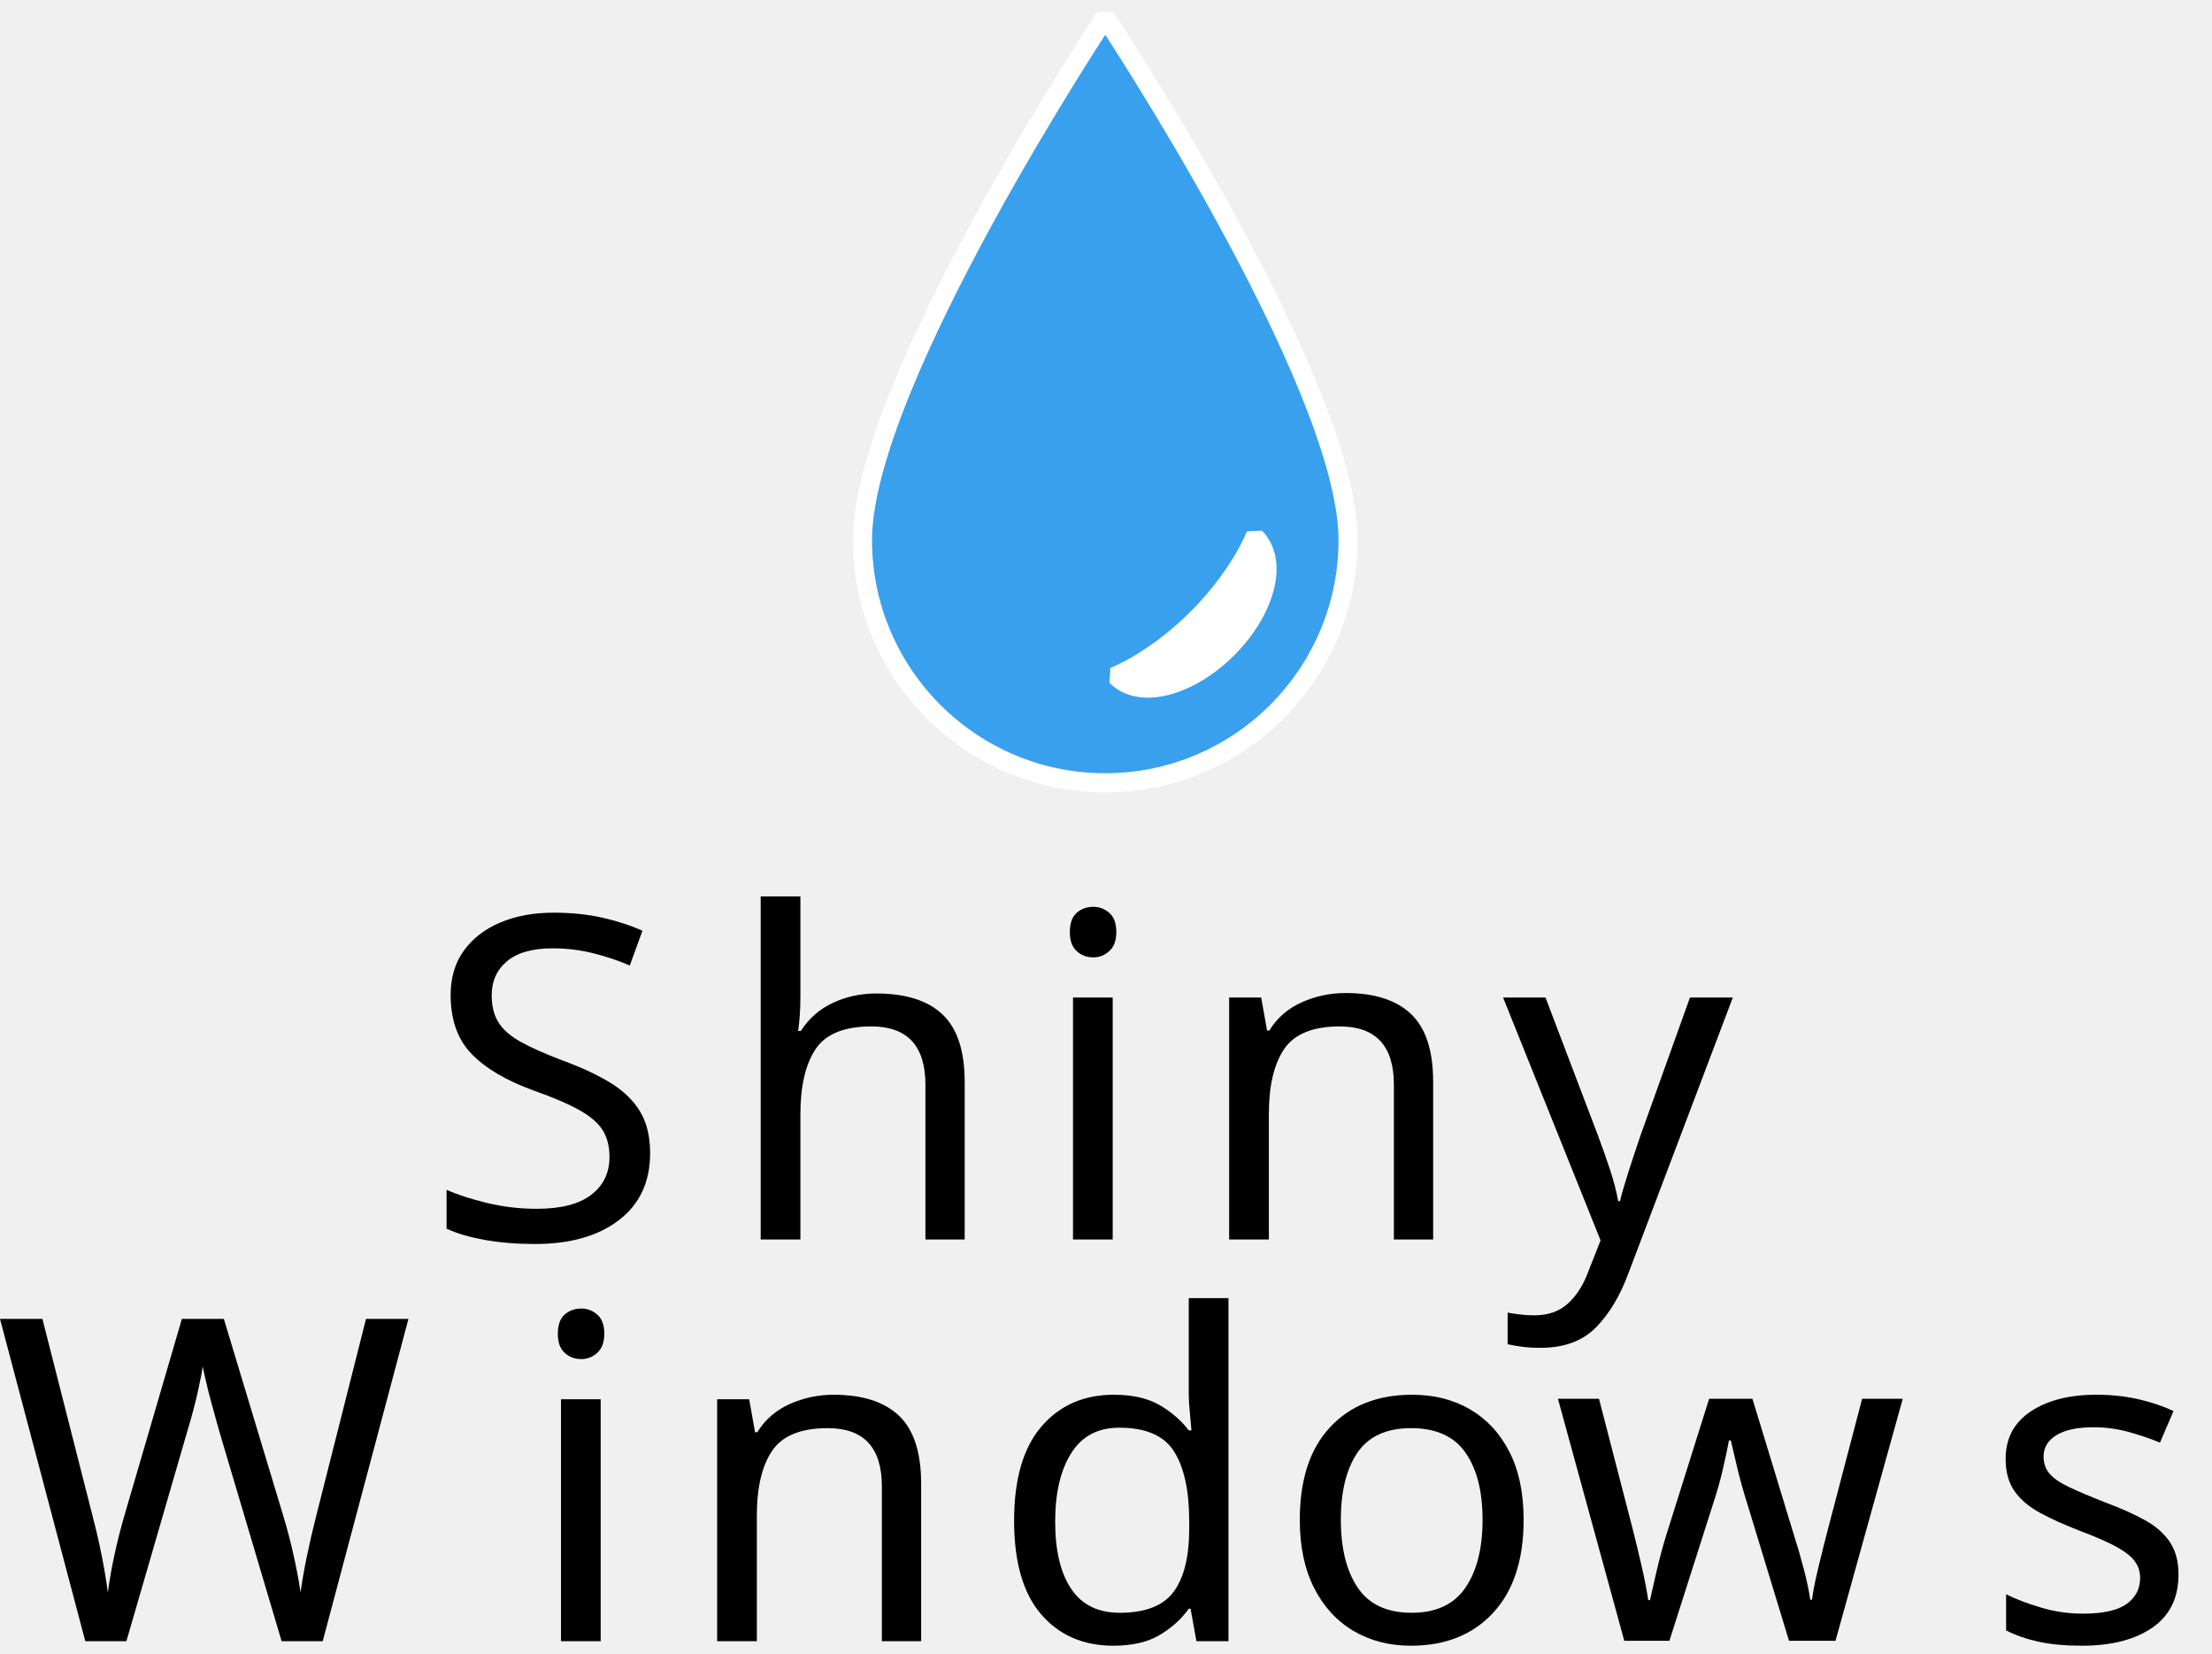
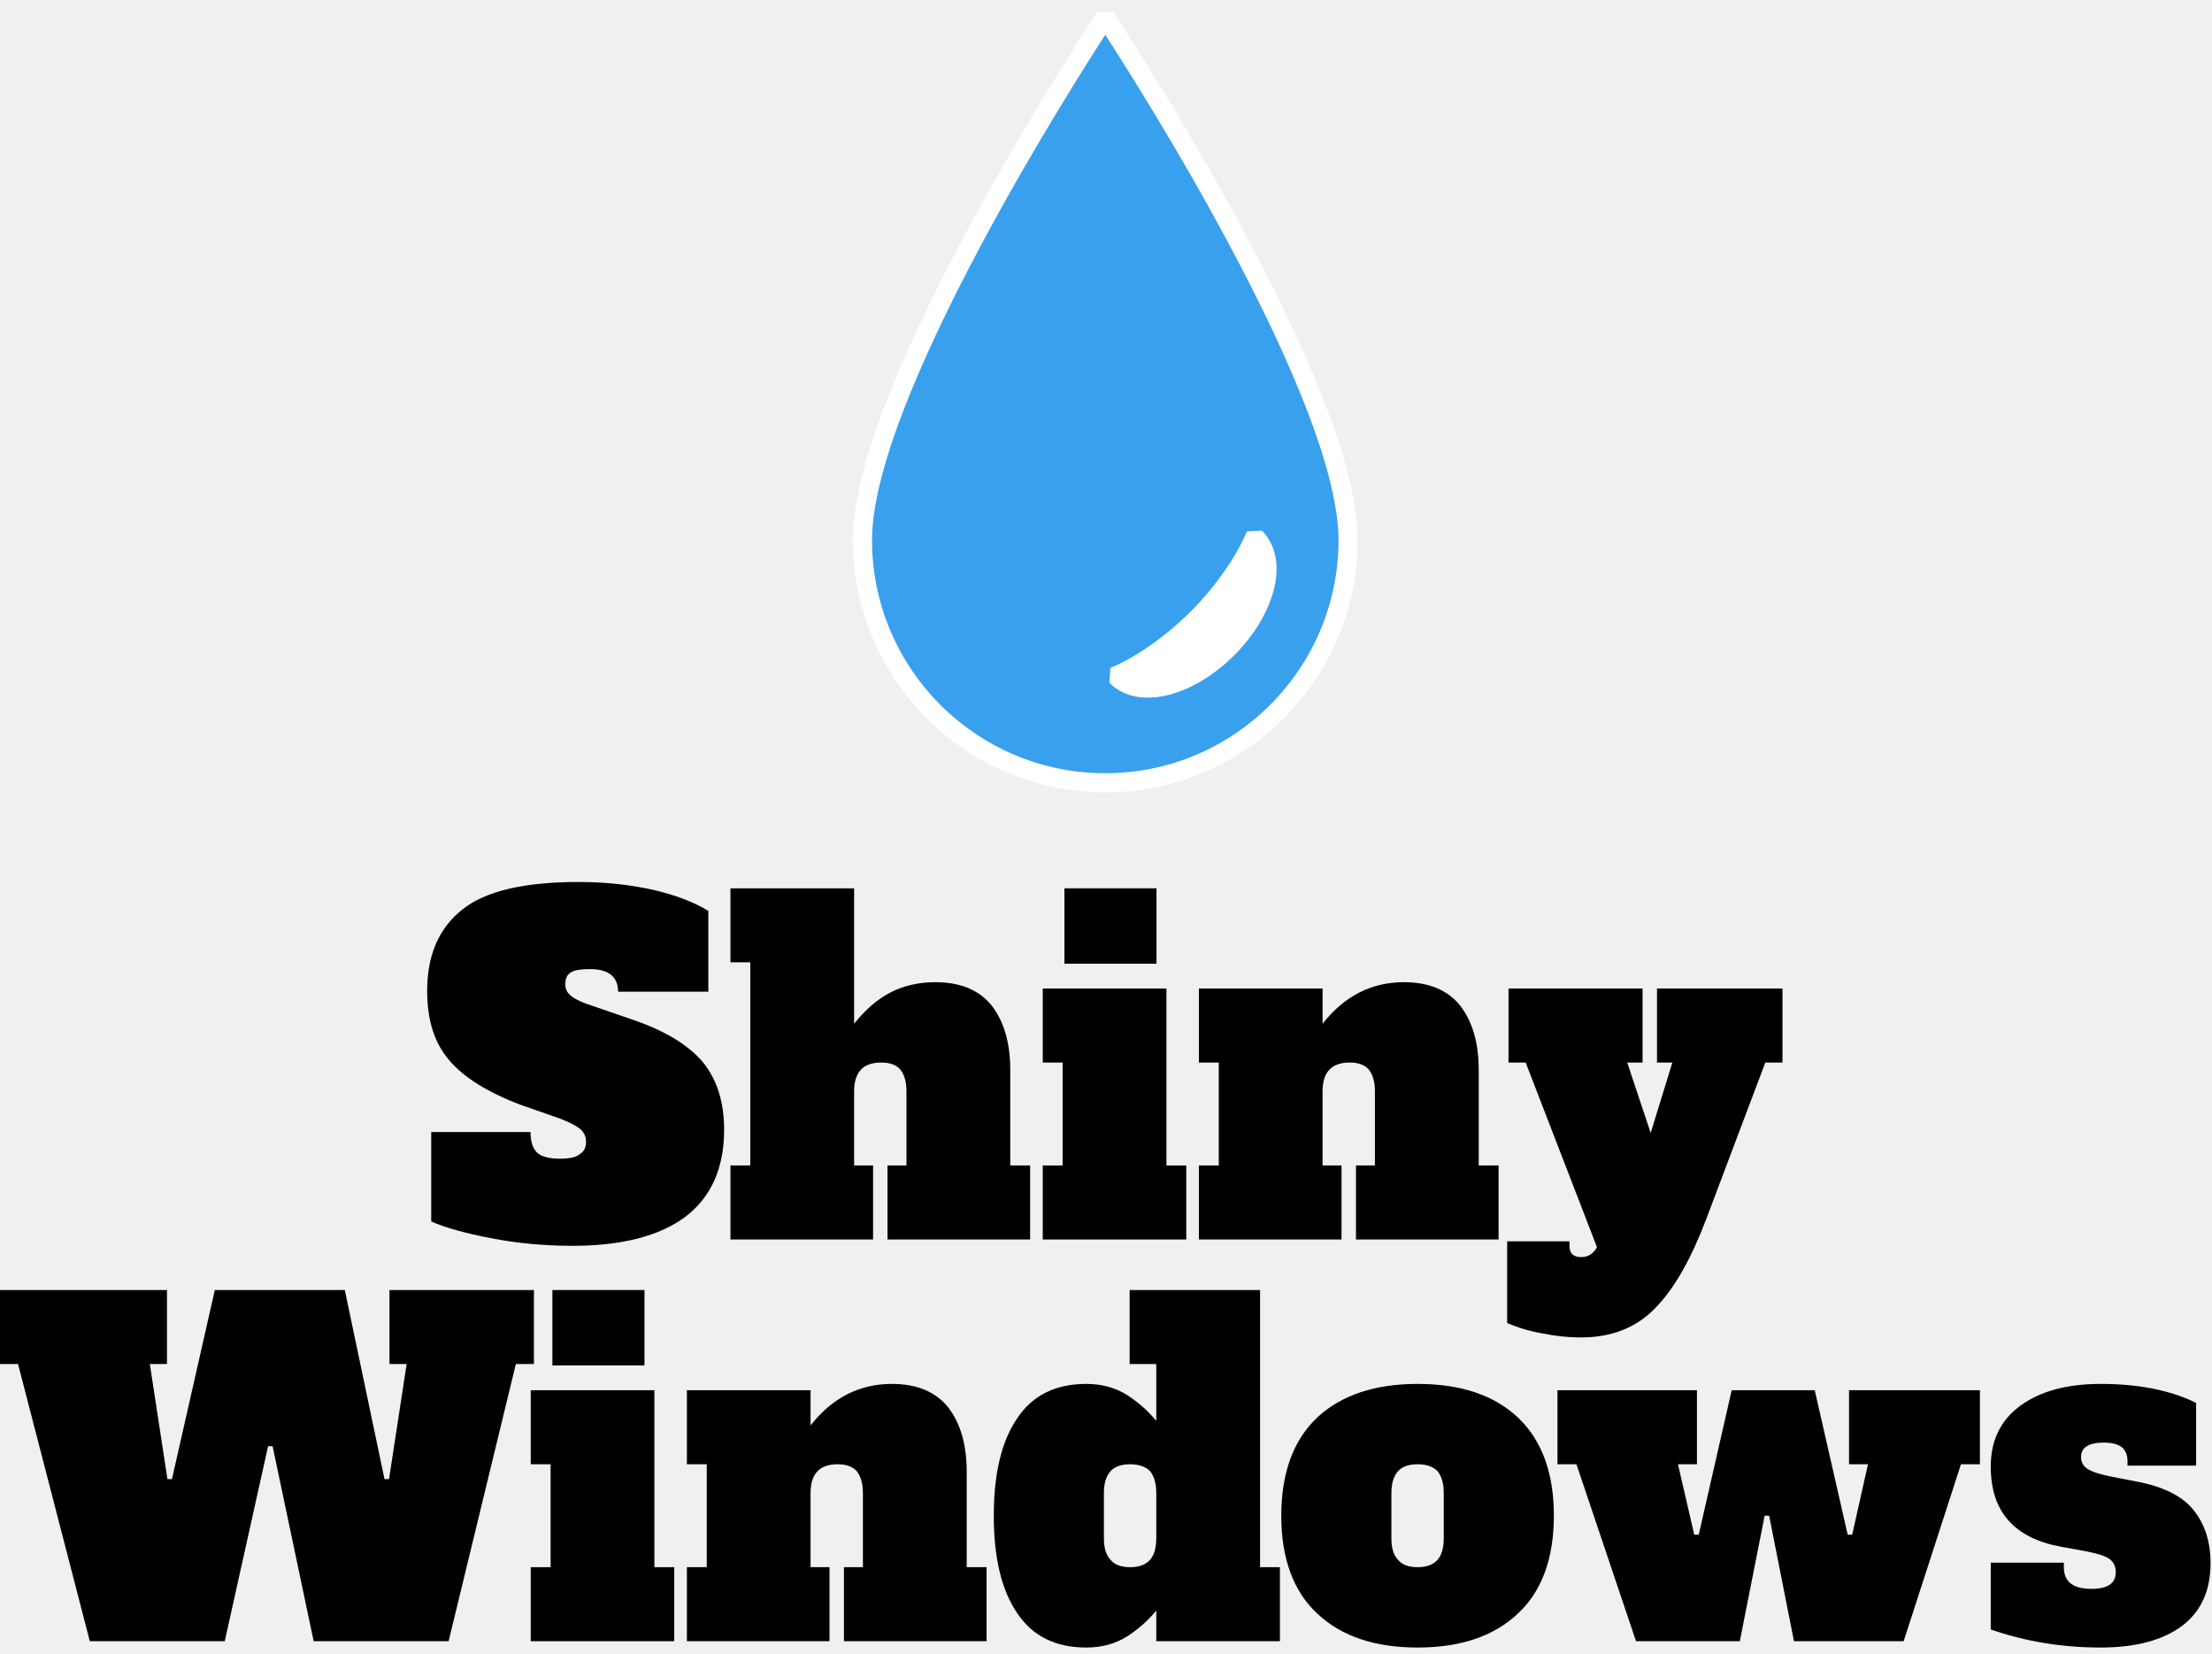
<svg xmlns="http://www.w3.org/2000/svg" width="100%" height="100%" viewBox="0 0 289 216" version="1.1" xml:space="preserve" style="fill-rule:evenodd;clip-rule:evenodd;stroke-linecap:square;stroke-miterlimit:1.5;">
  <g transform="matrix(0.469999,0,0,0.469999,-199.87,-82.3463)">
    <g transform="matrix(1,0,0,1,264,-122.327)">
      <path d="M468.5,302.327C468.5,302.327 401,404.014 401,447.594C401,484.848 431.246,515.094 468.5,515.094C505.754,515.094 536,484.848 536,447.594C536,404.014 468.5,302.327 468.5,302.327Z" style="fill:rgb(57,160,237);stroke:white;stroke-width:5.32px;" />
    </g>
    <g transform="matrix(-0.407724,-0.407724,0.327833,-0.327833,872.027,658.044)">
      <path d="M529,241C513.546,241 501,267.661 501,300.5C501,333.339 513.546,360 529,360C524.364,346.117 520.6,324.235 520.6,300.5C520.6,276.765 524.364,254.883 529,241Z" style="fill:white;stroke:white;stroke-width:10.17px;" />
    </g>
  </g>
  <g transform="matrix(0.133168,0,0,0.133168,-19.3411,104.116)">
-     <text x="560.791px" y="434px" style="font-family:'AlfaSlabOne-Regular', 'Alfa Slab One';font-size:442.784px;">S</text>
-     <text x="853.914px" y="434px" style="font-family:'AlfaSlabOne-Regular', 'Alfa Slab One';font-size:442.784px;">h</text>
-     <text x="1160.32px" y="434px" style="font-family:'AlfaSlabOne-Regular', 'Alfa Slab One';font-size:442.784px;">i</text>
-     <text x="1313.52px" y="434px" style="font-family:'AlfaSlabOne-Regular', 'Alfa Slab One';font-size:442.784px;">n</text>
-     <text x="1619.49px" y="434px" style="font-family:'AlfaSlabOne-Regular', 'Alfa Slab One';font-size:442.784px;">y</text>
-     <text x="139.925px" y="828.049px" style="font-family:'AlfaSlabOne-Regular', 'Alfa Slab One';font-size:442.784px;">W</text>
-     <text x="657.982px" y="828.049px" style="font-family:'AlfaSlabOne-Regular', 'Alfa Slab One';font-size:442.784px;">i</text>
-     <text x="811.185px" y="828.049px" style="font-family:'AlfaSlabOne-Regular', 'Alfa Slab One';font-size:442.784px;">n</text>
-     <text x="1115.82px" y="828.049px" style="font-family:'AlfaSlabOne-Regular', 'Alfa Slab One';font-size:442.784px;">d</text>
-     <text x="1396.1px" y="828.049px" style="font-family:'AlfaSlabOne-Regular', 'Alfa Slab One';font-size:442.784px;">o</text>
-     <text x="1668.86px" y="828.049px" style="font-family:'AlfaSlabOne-Regular', 'Alfa Slab One';font-size:442.784px;">w</text>
-     <text x="2090.39px" y="828.049px" style="font-family:'AlfaSlabOne-Regular', 'Alfa Slab One';font-size:442.784px;">s</text>
+     <g transform="matrix(442.784,0,0,442.784,560.791,434)">
+       <path d="M0.33,0.014C0.266,0.014 0.205,0.008 0.149,-0.003C0.092,-0.014 0.048,-0.026 0.017,-0.04L0.017,-0.238L0.237,-0.238C0.237,-0.217 0.242,-0.202 0.251,-0.193C0.26,-0.184 0.277,-0.179 0.302,-0.179C0.323,-0.179 0.338,-0.182 0.346,-0.189C0.356,-0.195 0.36,-0.204 0.36,-0.217C0.36,-0.228 0.356,-0.237 0.347,-0.245C0.338,-0.252 0.323,-0.26 0.302,-0.268L0.216,-0.298C0.142,-0.326 0.089,-0.359 0.057,-0.397C0.024,-0.435 0.008,-0.486 0.008,-0.551C0.008,-0.63 0.034,-0.69 0.086,-0.731C0.137,-0.772 0.223,-0.792 0.344,-0.792C0.402,-0.792 0.457,-0.786 0.507,-0.775C0.559,-0.763 0.6,-0.747 0.631,-0.728L0.631,-0.549L0.431,-0.549C0.431,-0.582 0.41,-0.599 0.369,-0.599C0.349,-0.599 0.335,-0.597 0.327,-0.592C0.318,-0.587 0.314,-0.578 0.314,-0.565C0.314,-0.554 0.319,-0.545 0.329,-0.538C0.338,-0.531 0.354,-0.524 0.376,-0.517L0.463,-0.487C0.534,-0.463 0.585,-0.432 0.618,-0.394C0.65,-0.355 0.666,-0.305 0.666,-0.243C0.666,-0.158 0.637,-0.094 0.581,-0.051C0.524,-0.008 0.44,0.014 0.33,0.014Z" style="fill-rule:nonzero;" />
+     </g>
+     <g transform="matrix(442.784,0,0,442.784,853.914,434)">
+       <path d="M0.682,-0.164L0.682,-0L0.366,-0L0.366,-0.164L0.408,-0.164L0.408,-0.328C0.408,-0.35 0.403,-0.366 0.394,-0.377C0.385,-0.387 0.371,-0.392 0.352,-0.392C0.312,-0.392 0.292,-0.371 0.292,-0.328L0.292,-0.164L0.334,-0.164L0.334,-0L0.018,-0L0.018,-0.164L0.062,-0.164L0.062,-0.614L0.018,-0.614L0.018,-0.778L0.292,-0.778L0.292,-0.478C0.317,-0.509 0.343,-0.532 0.372,-0.547C0.401,-0.562 0.434,-0.57 0.472,-0.57C0.527,-0.57 0.569,-0.553 0.597,-0.518C0.624,-0.483 0.638,-0.436 0.638,-0.375L0.638,-0.164L0.682,-0.164Z" style="fill-rule:nonzero;" />
+     </g>
+     <g transform="matrix(442.784,0,0,442.784,1160.32,434)">
+       <path d="M0.066,-0.611L0.066,-0.778L0.27,-0.778L0.27,-0.611L0.066,-0.611ZM0.018,-0L0.018,-0.164L0.062,-0.164L0.062,-0.392L0.018,-0.392L0.018,-0.556L0.292,-0.556L0.292,-0.164L0.336,-0.164L0.336,-0L0.018,-0Z" style="fill-rule:nonzero;" />
+     </g>
+     <g transform="matrix(442.784,0,0,442.784,1313.52,434)">
+       <path d="M0.682,-0.164L0.682,-0L0.366,-0L0.366,-0.164L0.408,-0.164L0.408,-0.328C0.408,-0.35 0.403,-0.366 0.394,-0.377C0.385,-0.387 0.371,-0.392 0.352,-0.392C0.312,-0.392 0.292,-0.371 0.292,-0.328L0.292,-0.164L0.334,-0.164L0.334,-0L0.018,-0L0.018,-0.164L0.062,-0.164L0.062,-0.392L0.018,-0.392L0.018,-0.556L0.292,-0.556L0.292,-0.478C0.34,-0.539 0.4,-0.57 0.472,-0.57C0.527,-0.57 0.569,-0.553 0.597,-0.518C0.624,-0.483 0.638,-0.436 0.638,-0.375L0.638,-0.164L0.682,-0.164Z" style="fill-rule:nonzero;" />
+     </g>
+     <g transform="matrix(442.784,0,0,442.784,1619.49,434)">
+       <path d="M0.62,-0.556L0.62,-0.392L0.582,-0.392L0.451,-0.045C0.418,0.042 0.381,0.108 0.339,0.151C0.297,0.195 0.242,0.217 0.173,0.217C0.145,0.217 0.117,0.214 0.088,0.208C0.059,0.203 0.033,0.195 0.01,0.185L0.01,0.004L0.148,0.004L0.148,0.014C0.148,0.031 0.157,0.039 0.174,0.039C0.189,0.039 0.201,0.032 0.209,0.017L0.051,-0.392L0.013,-0.392L0.013,-0.556L0.31,-0.556L0.31,-0.392L0.276,-0.392L0.328,-0.236L0.376,-0.392L0.342,-0.392L0.342,-0.556L0.62,-0.556Z" style="fill-rule:nonzero;" />
+     </g>
+     <g transform="matrix(442.784,0,0,442.784,139.925,828.049)">
+       <path d="M0.875,-0.778L1.195,-0.778L1.195,-0.614L1.155,-0.614L1.006,-0L0.707,-0L0.616,-0.432L0.606,-0.432L0.51,-0L0.211,-0L0.052,-0.614L0.012,-0.614L0.012,-0.778L0.382,-0.778L0.382,-0.614L0.344,-0.614L0.383,-0.359L0.393,-0.359L0.488,-0.778L0.776,-0.778L0.864,-0.359L0.874,-0.359L0.913,-0.614L0.875,-0.614L0.875,-0.778Z" style="fill-rule:nonzero;" />
+     </g>
+     <g transform="matrix(442.784,0,0,442.784,657.982,828.049)">
+       <path d="M0.066,-0.611L0.066,-0.778L0.27,-0.778L0.27,-0.611L0.066,-0.611ZM0.018,-0L0.018,-0.164L0.062,-0.164L0.062,-0.392L0.018,-0.392L0.018,-0.556L0.292,-0.556L0.292,-0.164L0.336,-0.164L0.336,-0L0.018,-0Z" style="fill-rule:nonzero;" />
+     </g>
+     <g transform="matrix(442.784,0,0,442.784,811.185,828.049)">
+       <path d="M0.682,-0.164L0.682,-0L0.366,-0L0.366,-0.164L0.408,-0.164L0.408,-0.328C0.408,-0.35 0.403,-0.366 0.394,-0.377C0.385,-0.387 0.371,-0.392 0.352,-0.392C0.312,-0.392 0.292,-0.371 0.292,-0.328L0.292,-0.164L0.334,-0.164L0.334,-0L0.018,-0L0.018,-0.164L0.062,-0.164L0.062,-0.392L0.018,-0.392L0.018,-0.556L0.292,-0.556L0.292,-0.478C0.34,-0.539 0.4,-0.57 0.472,-0.57C0.527,-0.57 0.569,-0.553 0.597,-0.518C0.624,-0.483 0.638,-0.436 0.638,-0.375L0.638,-0.164L0.682,-0.164Z" style="fill-rule:nonzero;" />
+     </g>
+     <g transform="matrix(442.784,0,0,442.784,1115.82,828.049)">
+       <path d="M0.215,0.014C0.147,0.014 0.096,-0.011 0.062,-0.062C0.027,-0.113 0.01,-0.185 0.01,-0.278C0.01,-0.371 0.027,-0.443 0.062,-0.494C0.096,-0.545 0.147,-0.57 0.215,-0.57C0.249,-0.57 0.279,-0.562 0.306,-0.545C0.332,-0.528 0.353,-0.509 0.37,-0.488L0.37,-0.614L0.311,-0.614L0.311,-0.778L0.6,-0.778L0.6,-0.164L0.644,-0.164L0.644,-0L0.37,-0L0.37,-0.068C0.353,-0.047 0.332,-0.028 0.306,-0.011C0.279,0.006 0.249,0.014 0.215,0.014ZM0.312,-0.164C0.331,-0.164 0.346,-0.169 0.356,-0.18C0.365,-0.19 0.37,-0.206 0.37,-0.228L0.37,-0.328C0.37,-0.35 0.365,-0.366 0.356,-0.377C0.346,-0.387 0.331,-0.392 0.312,-0.392C0.293,-0.392 0.278,-0.387 0.269,-0.377C0.259,-0.366 0.254,-0.35 0.254,-0.328L0.254,-0.228C0.254,-0.206 0.259,-0.19 0.269,-0.18C0.278,-0.169 0.293,-0.164 0.312,-0.164Z" style="fill-rule:nonzero;" />
+     </g>
+     <g transform="matrix(442.784,0,0,442.784,1396.1,828.049)">
+       <path d="M0.316,0.014C0.221,0.014 0.147,-0.011 0.094,-0.061C0.041,-0.11 0.014,-0.183 0.014,-0.278C0.014,-0.373 0.041,-0.446 0.094,-0.496C0.147,-0.545 0.221,-0.57 0.316,-0.57C0.412,-0.57 0.486,-0.545 0.539,-0.495C0.592,-0.444 0.618,-0.372 0.618,-0.278C0.618,-0.183 0.591,-0.11 0.538,-0.061C0.485,-0.011 0.411,0.014 0.316,0.014ZM0.316,-0.164C0.335,-0.164 0.35,-0.169 0.36,-0.18C0.369,-0.19 0.374,-0.206 0.374,-0.228L0.374,-0.328C0.374,-0.35 0.369,-0.366 0.36,-0.377C0.35,-0.387 0.335,-0.392 0.316,-0.392C0.297,-0.392 0.282,-0.387 0.273,-0.377C0.263,-0.366 0.258,-0.35 0.258,-0.328L0.258,-0.228C0.258,-0.206 0.263,-0.19 0.273,-0.18C0.282,-0.169 0.297,-0.164 0.316,-0.164Z" style="fill-rule:nonzero;" />
+     </g>
+     <g transform="matrix(442.784,0,0,442.784,1668.86,828.049)">
+       <path d="M0.184,-0L0.052,-0.392L0.01,-0.392L0.01,-0.556L0.319,-0.556L0.319,-0.392L0.277,-0.392L0.313,-0.236L0.323,-0.236L0.396,-0.556L0.58,-0.556L0.653,-0.236L0.663,-0.236L0.698,-0.392L0.656,-0.392L0.656,-0.556L0.946,-0.556L0.946,-0.392L0.904,-0.392L0.777,-0L0.534,-0L0.479,-0.278L0.469,-0.278L0.414,-0L0.184,-0Z" style="fill-rule:nonzero;" />
+     </g>
+     <g transform="matrix(442.784,0,0,442.784,2090.39,828.049)">
+       <path d="M0.261,0.014C0.177,0.014 0.096,0.001 0.018,-0.026L0.018,-0.174L0.18,-0.174L0.18,-0.164C0.18,-0.132 0.2,-0.116 0.241,-0.116C0.277,-0.116 0.295,-0.128 0.295,-0.153C0.295,-0.166 0.29,-0.176 0.28,-0.183C0.269,-0.19 0.251,-0.195 0.225,-0.2L0.175,-0.209C0.07,-0.228 0.018,-0.287 0.018,-0.387C0.018,-0.445 0.04,-0.49 0.084,-0.522C0.128,-0.554 0.187,-0.57 0.262,-0.57C0.345,-0.57 0.416,-0.556 0.473,-0.528L0.473,-0.389L0.321,-0.389L0.321,-0.399C0.321,-0.412 0.317,-0.423 0.308,-0.43C0.299,-0.437 0.285,-0.44 0.268,-0.44C0.235,-0.44 0.218,-0.429 0.218,-0.408C0.218,-0.397 0.223,-0.388 0.232,-0.382C0.241,-0.376 0.258,-0.37 0.283,-0.365L0.34,-0.354C0.399,-0.343 0.442,-0.322 0.467,-0.291C0.492,-0.26 0.505,-0.221 0.505,-0.173C0.505,-0.112 0.484,-0.066 0.442,-0.034C0.399,-0.002 0.339,0.014 0.261,0.014Z" style="fill-rule:nonzero;" />
+     </g>
  </g>
</svg>
